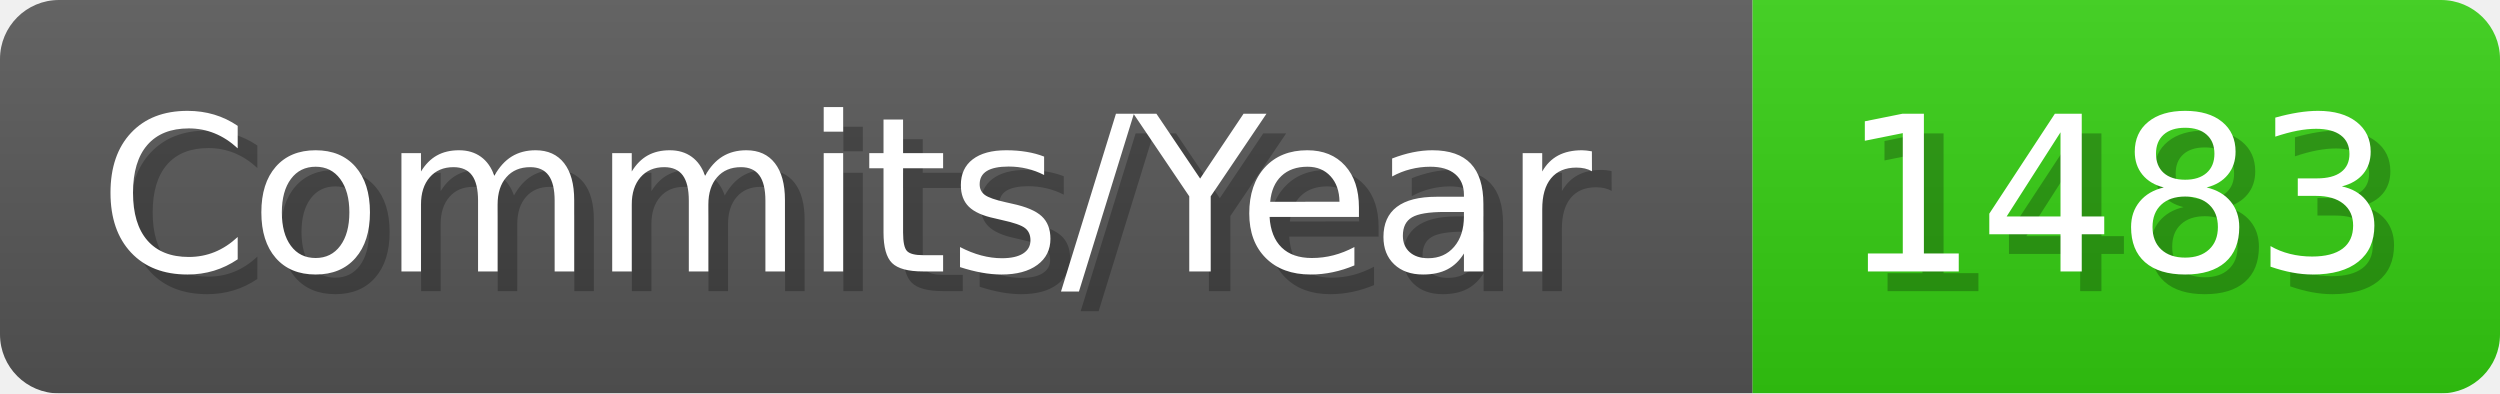
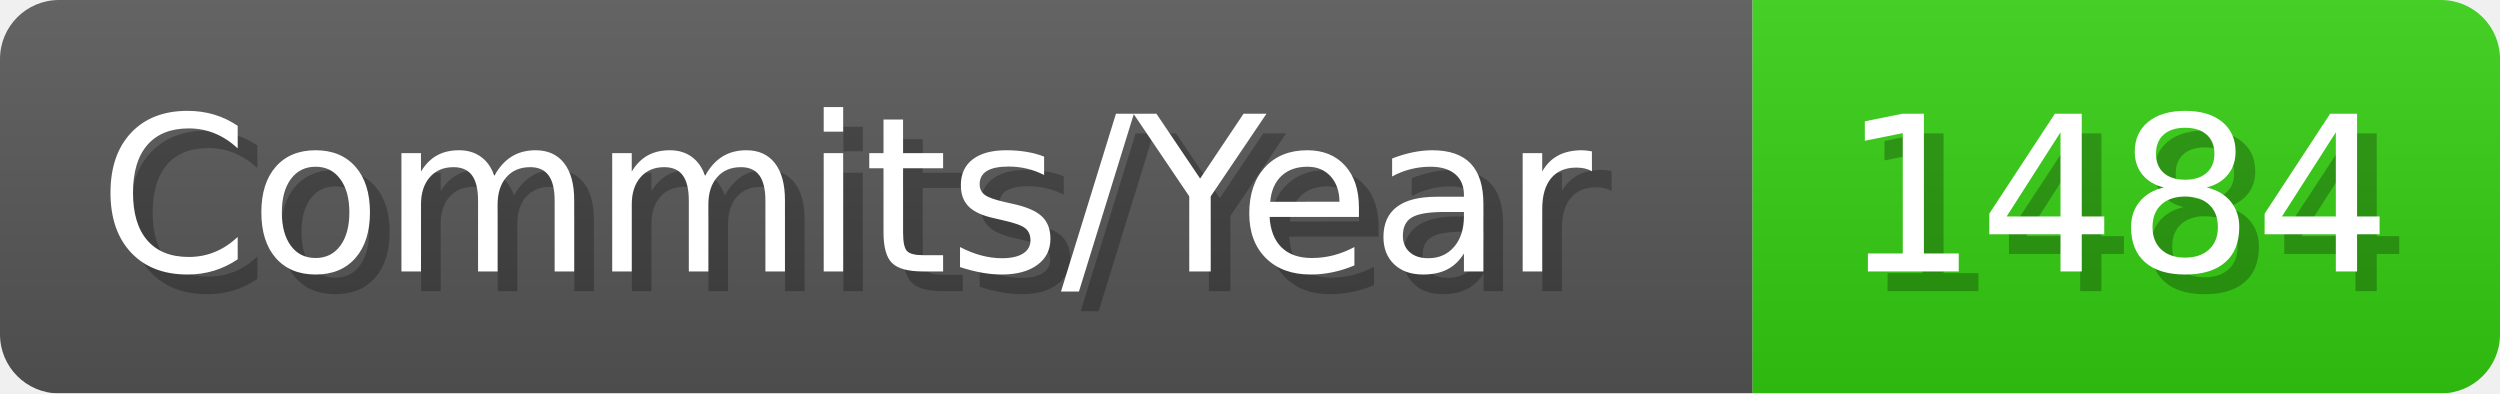
- <svg xmlns="http://www.w3.org/2000/svg" width="127.1" height="20" viewBox="0 0 1271 200" role="img" aria-label="Commits/Year: 1483">
+ <svg xmlns="http://www.w3.org/2000/svg" width="127.1" height="20" viewBox="0 0 1271 200" role="img" aria-label="Commits/Year: 1484">
  <linearGradient id="aUPdi" x2="0" y2="100%">
    <stop offset="0" stop-opacity=".1" stop-color="#EEE" />
    <stop offset="1" stop-opacity=".1" />
  </linearGradient>
  <mask id="WfAiQ">
    <rect width="1271" height="200" rx="30" fill="#FFF" />
  </mask>
  <g mask="url(#WfAiQ)">
    <rect width="891" height="200" fill="#555" />
    <rect width="380" height="200" fill="#3C1" x="891" />
    <rect width="1271" height="200" fill="url(#aUPdi)" />
  </g>
  <g aria-hidden="true" fill="#fff" text-anchor="start" font-family="Verdana,DejaVu Sans,sans-serif" font-size="110">
    <text x="60" y="148" textLength="791" fill="#000" opacity="0.25">Commits/Year</text>
    <text x="50" y="138" textLength="791">Commits/Year</text>
-     <text x="946" y="148" textLength="280" fill="#000" opacity="0.25">1483</text>
-     <text x="936" y="138" textLength="280">1483</text>
+     <text x="946" y="148" textLength="280" fill="#000" opacity="0.25">1484</text>
+     <text x="936" y="138" textLength="280">1484</text>
  </g>
</svg>
